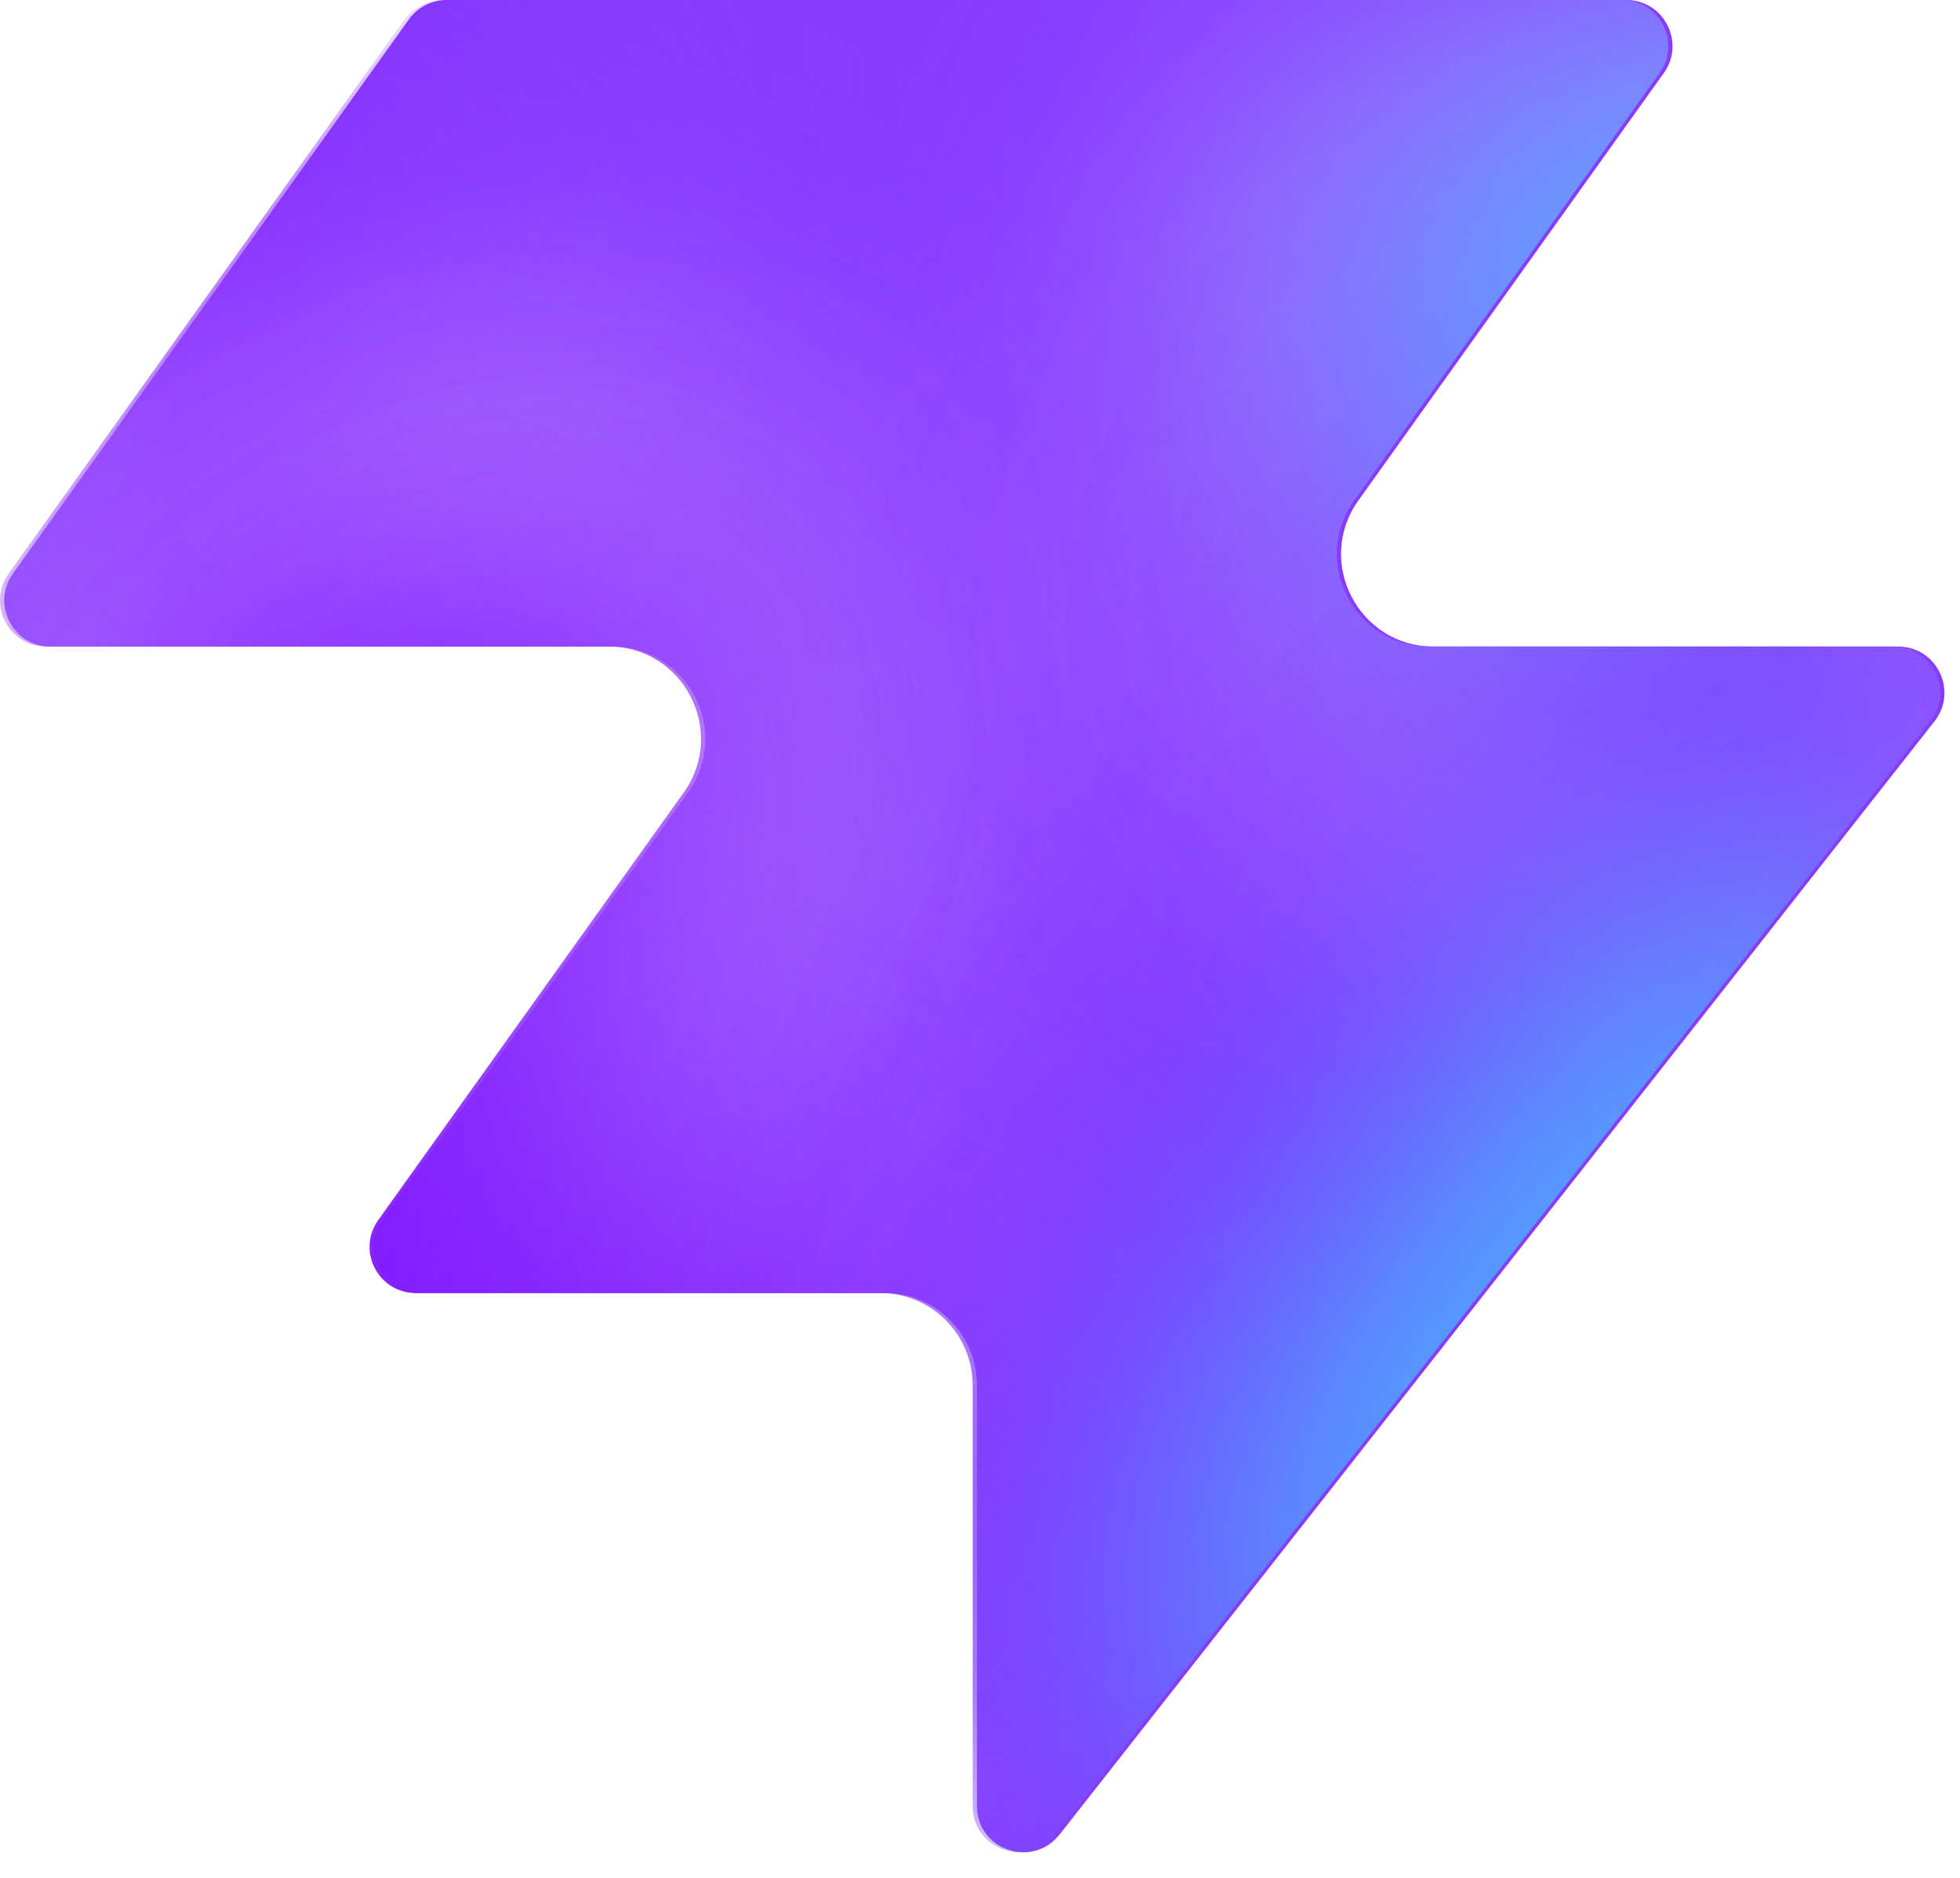
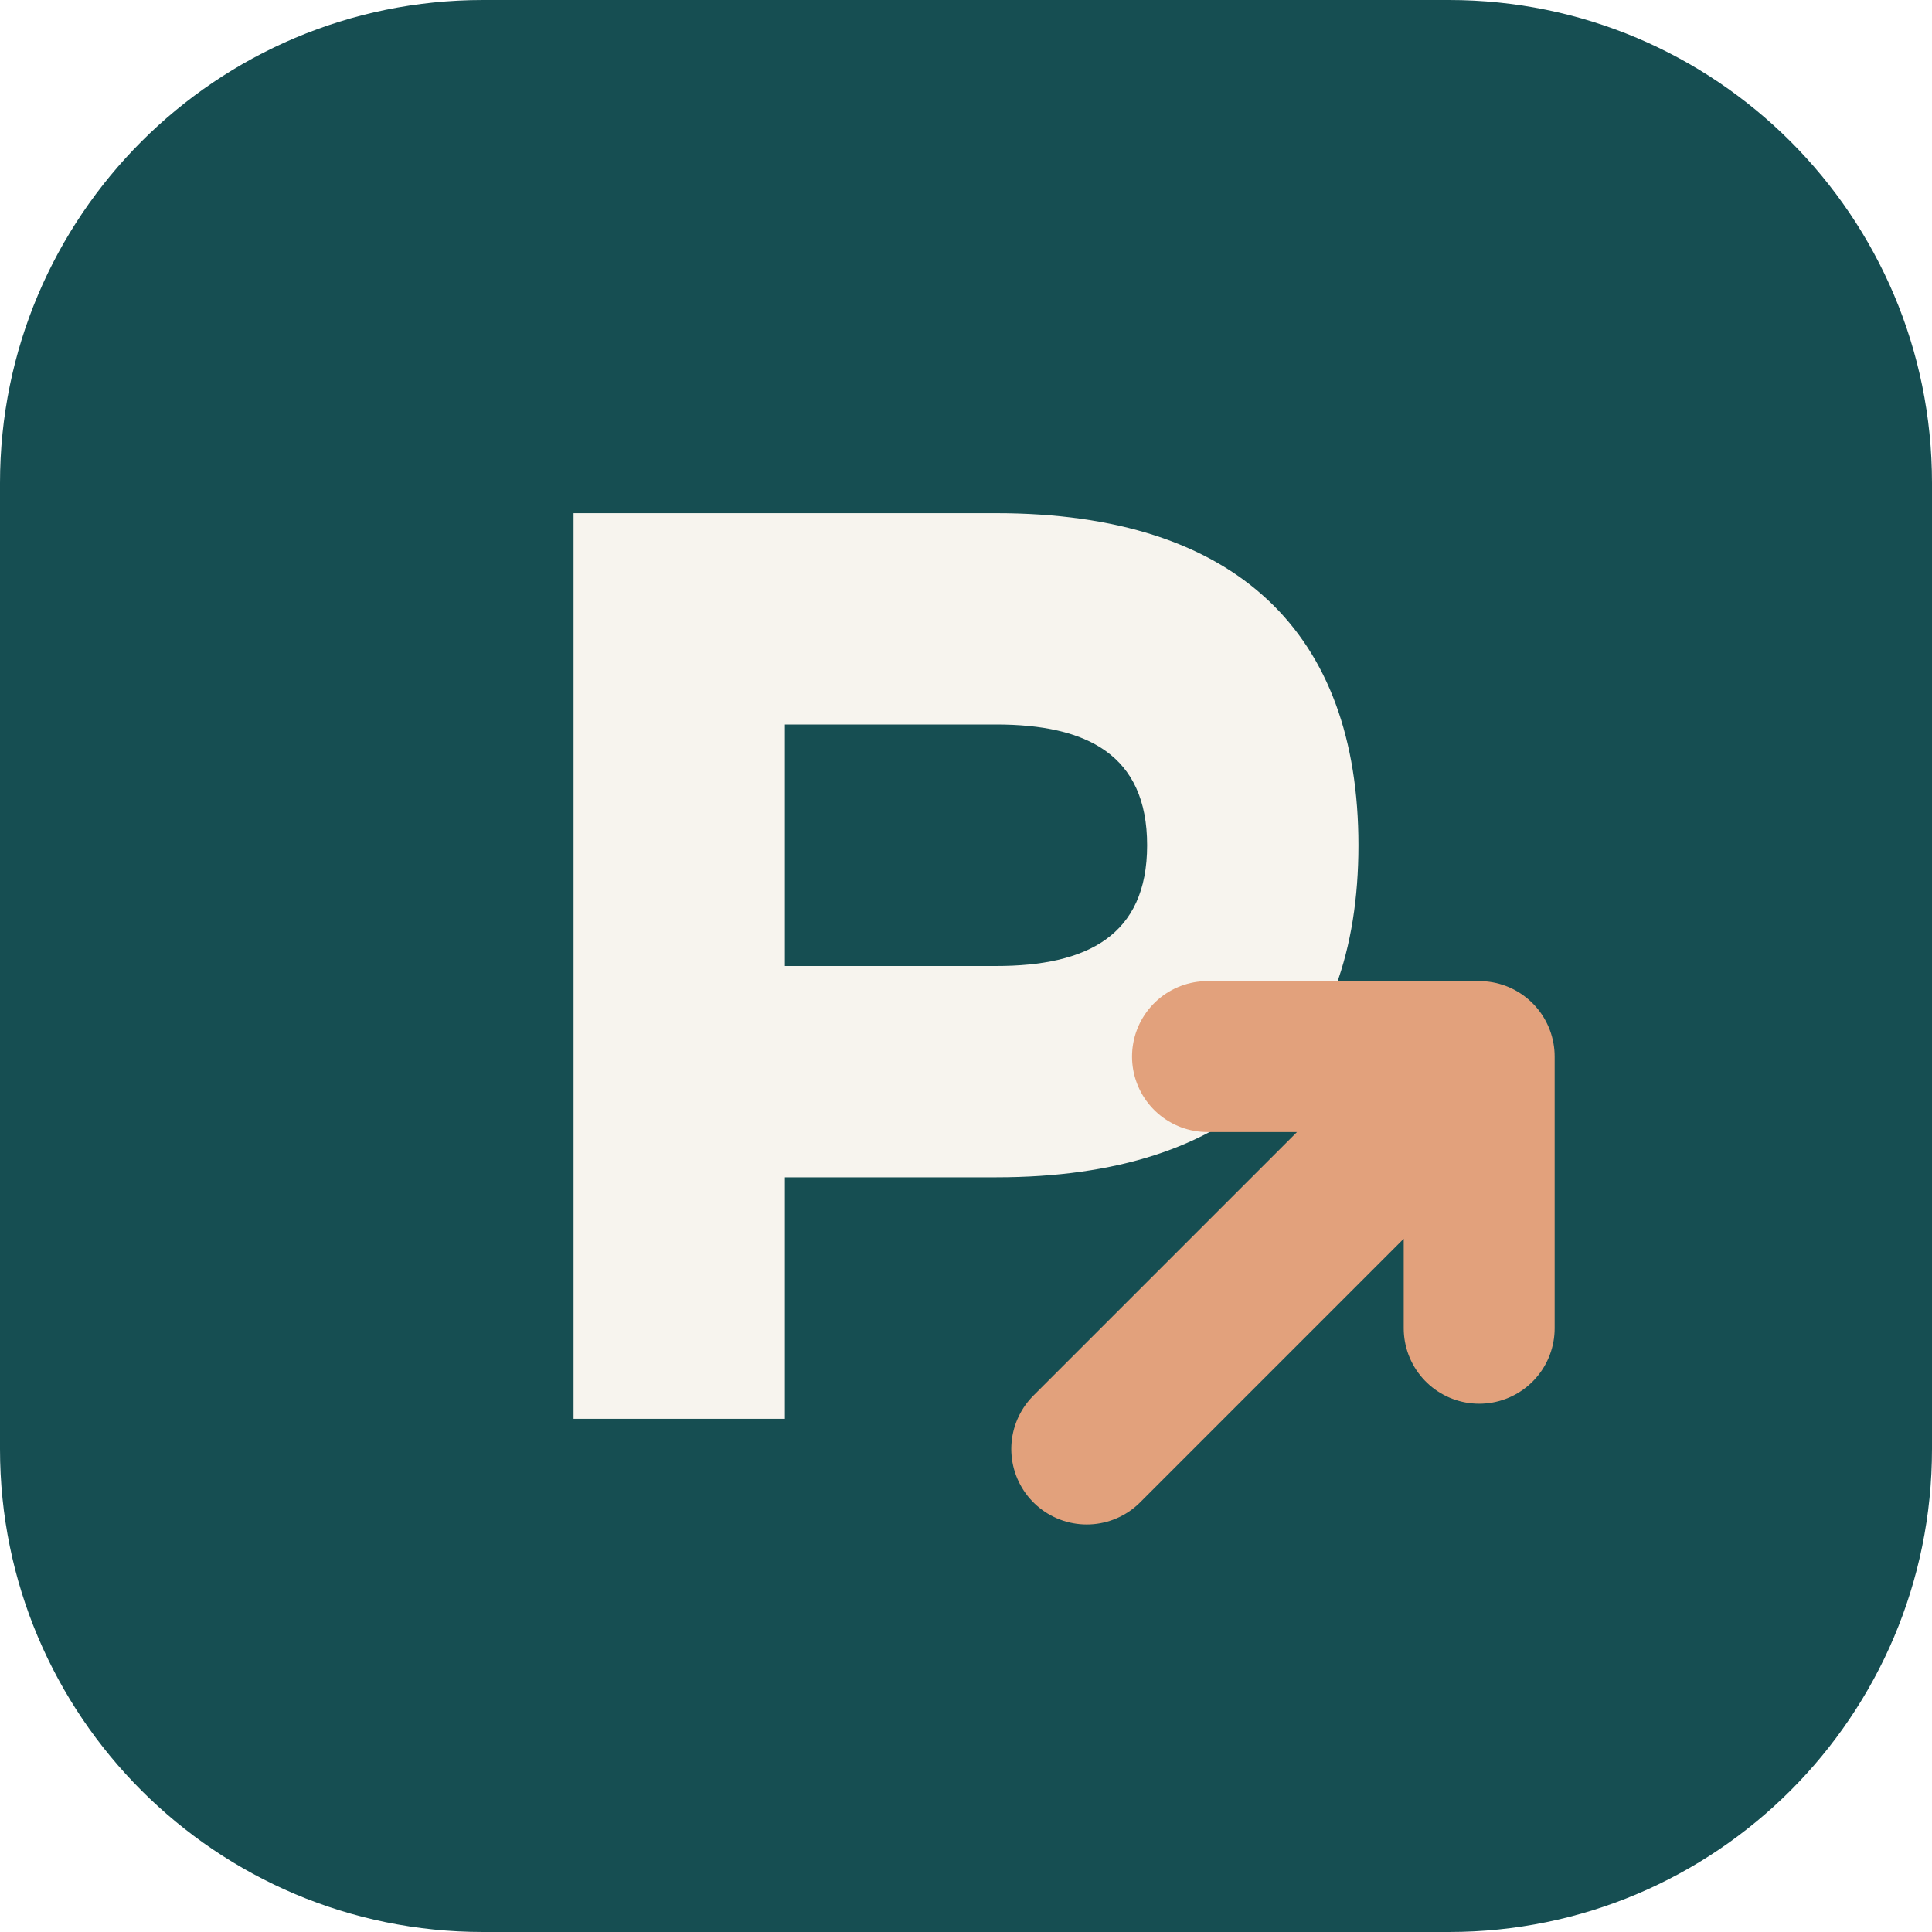
- <svg xmlns="http://www.w3.org/2000/svg" width="48" height="46" fill="none" viewBox="0 0 48 46">
-   <path fill="#863bff" d="M25.946 44.938c-.664.845-2.021.375-2.021-.698V33.937a2.26 2.26 0 0 0-2.262-2.262H10.287c-.92 0-1.456-1.04-.92-1.788l7.48-10.471c1.07-1.497 0-3.578-1.842-3.578H1.237c-.92 0-1.456-1.04-.92-1.788L10.013.474c.214-.297.556-.474.92-.474h28.894c.92 0 1.456 1.04.92 1.788l-7.48 10.471c-1.07 1.498 0 3.579 1.842 3.579h11.377c.943 0 1.473 1.088.89 1.83L25.947 44.94z" style="fill:#863bff;fill:color(display-p3 .525 .23 1);fill-opacity:1" />
-   <mask id="a" width="48" height="46" x="0" y="0" maskUnits="userSpaceOnUse" style="mask-type:alpha">
-     <path fill="#000" d="M25.842 44.938c-.664.844-2.021.375-2.021-.698V33.937a2.26 2.26 0 0 0-2.262-2.262H10.183c-.92 0-1.456-1.04-.92-1.788l7.48-10.471c1.07-1.498 0-3.579-1.842-3.579H1.133c-.92 0-1.456-1.04-.92-1.787L9.91.473c.214-.297.556-.474.92-.474h28.894c.92 0 1.456 1.04.92 1.788l-7.48 10.471c-1.07 1.498 0 3.578 1.842 3.578h11.377c.943 0 1.473 1.088.89 1.832L25.843 44.94z" style="fill:#000;fill-opacity:1" />
-   </mask>
-   <g mask="url(#a)">
-     <g filter="url(#b)">
-       <ellipse cx="5.508" cy="14.704" fill="#ede6ff" rx="5.508" ry="14.704" style="fill:#ede6ff;fill:color(display-p3 .927 .903 1);fill-opacity:1" transform="matrix(.00324 1 1 -.00324 -4.47 31.516)" />
-     </g>
-     <g filter="url(#c)">
-       <ellipse cx="10.399" cy="29.851" fill="#ede6ff" rx="10.399" ry="29.851" style="fill:#ede6ff;fill:color(display-p3 .927 .903 1);fill-opacity:1" transform="matrix(.00324 1 1 -.00324 -39.328 7.883)" />
-     </g>
-     <g filter="url(#d)">
-       <ellipse cx="5.508" cy="30.487" fill="#7e14ff" rx="5.508" ry="30.487" style="fill:#7e14ff;fill:color(display-p3 .492 .077 1);fill-opacity:1" transform="rotate(89.814 -25.913 -14.639)scale(1 -1)" />
-     </g>
-     <g filter="url(#e)">
-       <ellipse cx="5.508" cy="30.599" fill="#7e14ff" rx="5.508" ry="30.599" style="fill:#7e14ff;fill:color(display-p3 .492 .077 1);fill-opacity:1" transform="rotate(89.814 -32.644 -3.334)scale(1 -1)" />
-     </g>
-     <g filter="url(#f)">
-       <ellipse cx="5.508" cy="30.599" fill="#7e14ff" rx="5.508" ry="30.599" style="fill:#7e14ff;fill:color(display-p3 .492 .077 1);fill-opacity:1" transform="matrix(.00324 1 1 -.00324 -34.34 30.47)" />
-     </g>
-     <g filter="url(#g)">
-       <ellipse cx="14.072" cy="22.078" fill="#ede6ff" rx="14.072" ry="22.078" style="fill:#ede6ff;fill:color(display-p3 .927 .903 1);fill-opacity:1" transform="rotate(93.35 24.506 48.493)scale(-1 1)" />
-     </g>
-     <g filter="url(#h)">
-       <ellipse cx="3.47" cy="21.501" fill="#7e14ff" rx="3.47" ry="21.501" style="fill:#7e14ff;fill:color(display-p3 .492 .077 1);fill-opacity:1" transform="rotate(89.009 28.708 47.59)scale(-1 1)" />
-     </g>
-     <g filter="url(#i)">
-       <ellipse cx="3.47" cy="21.501" fill="#7e14ff" rx="3.47" ry="21.501" style="fill:#7e14ff;fill:color(display-p3 .492 .077 1);fill-opacity:1" transform="rotate(89.009 28.708 47.59)scale(-1 1)" />
-     </g>
-     <g filter="url(#j)">
-       <ellipse cx=".387" cy="8.972" fill="#7e14ff" rx="4.407" ry="29.108" style="fill:#7e14ff;fill:color(display-p3 .492 .077 1);fill-opacity:1" transform="rotate(39.51 .387 8.972)" />
-     </g>
-     <g filter="url(#k)">
-       <ellipse cx="47.523" cy="-6.092" fill="#7e14ff" rx="4.407" ry="29.108" style="fill:#7e14ff;fill:color(display-p3 .492 .077 1);fill-opacity:1" transform="rotate(37.892 47.523 -6.092)" />
-     </g>
-     <g filter="url(#l)">
-       <ellipse cx="41.412" cy="6.333" fill="#47bfff" rx="5.971" ry="9.665" style="fill:#47bfff;fill:color(display-p3 .28 .748 1);fill-opacity:1" transform="rotate(37.892 41.412 6.333)" />
-     </g>
-     <g filter="url(#m)">
-       <ellipse cx="-1.879" cy="38.332" fill="#7e14ff" rx="4.407" ry="29.108" style="fill:#7e14ff;fill:color(display-p3 .492 .077 1);fill-opacity:1" transform="rotate(37.892 -1.88 38.332)" />
-     </g>
-     <g filter="url(#n)">
-       <ellipse cx="-1.879" cy="38.332" fill="#7e14ff" rx="4.407" ry="29.108" style="fill:#7e14ff;fill:color(display-p3 .492 .077 1);fill-opacity:1" transform="rotate(37.892 -1.88 38.332)" />
-     </g>
-     <g filter="url(#o)">
-       <ellipse cx="35.651" cy="29.907" fill="#7e14ff" rx="4.407" ry="29.108" style="fill:#7e14ff;fill:color(display-p3 .492 .077 1);fill-opacity:1" transform="rotate(37.892 35.651 29.907)" />
-     </g>
-     <g filter="url(#p)">
-       <ellipse cx="38.418" cy="32.4" fill="#47bfff" rx="5.971" ry="15.297" style="fill:#47bfff;fill:color(display-p3 .28 .748 1);fill-opacity:1" transform="rotate(37.892 38.418 32.4)" />
-     </g>
-   </g>
-   <defs>
-     <filter id="b" width="60.045" height="41.654" x="-19.77" y="16.149" color-interpolation-filters="sRGB" filterUnits="userSpaceOnUse">
-       <feFlood flood-opacity="0" result="BackgroundImageFix" />
-       <feBlend in="SourceGraphic" in2="BackgroundImageFix" result="shape" />
-       <feGaussianBlur result="effect1_foregroundBlur_2002_17158" stdDeviation="7.659" />
-     </filter>
-     <filter id="c" width="90.34" height="51.437" x="-54.613" y="-7.533" color-interpolation-filters="sRGB" filterUnits="userSpaceOnUse">
-       <feFlood flood-opacity="0" result="BackgroundImageFix" />
-       <feBlend in="SourceGraphic" in2="BackgroundImageFix" result="shape" />
-       <feGaussianBlur result="effect1_foregroundBlur_2002_17158" stdDeviation="7.659" />
-     </filter>
-     <filter id="d" width="79.355" height="29.4" x="-49.64" y="2.03" color-interpolation-filters="sRGB" filterUnits="userSpaceOnUse">
-       <feFlood flood-opacity="0" result="BackgroundImageFix" />
-       <feBlend in="SourceGraphic" in2="BackgroundImageFix" result="shape" />
-       <feGaussianBlur result="effect1_foregroundBlur_2002_17158" stdDeviation="4.596" />
-     </filter>
-     <filter id="e" width="79.579" height="29.4" x="-45.045" y="20.029" color-interpolation-filters="sRGB" filterUnits="userSpaceOnUse">
-       <feFlood flood-opacity="0" result="BackgroundImageFix" />
-       <feBlend in="SourceGraphic" in2="BackgroundImageFix" result="shape" />
-       <feGaussianBlur result="effect1_foregroundBlur_2002_17158" stdDeviation="4.596" />
-     </filter>
-     <filter id="f" width="79.579" height="29.4" x="-43.513" y="21.178" color-interpolation-filters="sRGB" filterUnits="userSpaceOnUse">
-       <feFlood flood-opacity="0" result="BackgroundImageFix" />
-       <feBlend in="SourceGraphic" in2="BackgroundImageFix" result="shape" />
-       <feGaussianBlur result="effect1_foregroundBlur_2002_17158" stdDeviation="4.596" />
-     </filter>
-     <filter id="g" width="74.749" height="58.852" x="15.756" y="-17.901" color-interpolation-filters="sRGB" filterUnits="userSpaceOnUse">
-       <feFlood flood-opacity="0" result="BackgroundImageFix" />
-       <feBlend in="SourceGraphic" in2="BackgroundImageFix" result="shape" />
-       <feGaussianBlur result="effect1_foregroundBlur_2002_17158" stdDeviation="7.659" />
-     </filter>
-     <filter id="h" width="61.377" height="25.362" x="23.548" y="2.284" color-interpolation-filters="sRGB" filterUnits="userSpaceOnUse">
-       <feFlood flood-opacity="0" result="BackgroundImageFix" />
-       <feBlend in="SourceGraphic" in2="BackgroundImageFix" result="shape" />
-       <feGaussianBlur result="effect1_foregroundBlur_2002_17158" stdDeviation="4.596" />
-     </filter>
-     <filter id="i" width="61.377" height="25.362" x="23.548" y="2.284" color-interpolation-filters="sRGB" filterUnits="userSpaceOnUse">
-       <feFlood flood-opacity="0" result="BackgroundImageFix" />
-       <feBlend in="SourceGraphic" in2="BackgroundImageFix" result="shape" />
-       <feGaussianBlur result="effect1_foregroundBlur_2002_17158" stdDeviation="4.596" />
-     </filter>
-     <filter id="j" width="56.045" height="63.649" x="-27.636" y="-22.853" color-interpolation-filters="sRGB" filterUnits="userSpaceOnUse">
-       <feFlood flood-opacity="0" result="BackgroundImageFix" />
-       <feBlend in="SourceGraphic" in2="BackgroundImageFix" result="shape" />
-       <feGaussianBlur result="effect1_foregroundBlur_2002_17158" stdDeviation="4.596" />
-     </filter>
-     <filter id="k" width="54.814" height="64.646" x="20.116" y="-38.415" color-interpolation-filters="sRGB" filterUnits="userSpaceOnUse">
-       <feFlood flood-opacity="0" result="BackgroundImageFix" />
-       <feBlend in="SourceGraphic" in2="BackgroundImageFix" result="shape" />
-       <feGaussianBlur result="effect1_foregroundBlur_2002_17158" stdDeviation="4.596" />
-     </filter>
-     <filter id="l" width="33.541" height="35.313" x="24.641" y="-11.323" color-interpolation-filters="sRGB" filterUnits="userSpaceOnUse">
-       <feFlood flood-opacity="0" result="BackgroundImageFix" />
-       <feBlend in="SourceGraphic" in2="BackgroundImageFix" result="shape" />
-       <feGaussianBlur result="effect1_foregroundBlur_2002_17158" stdDeviation="4.596" />
-     </filter>
-     <filter id="m" width="54.814" height="64.646" x="-29.286" y="6.009" color-interpolation-filters="sRGB" filterUnits="userSpaceOnUse">
-       <feFlood flood-opacity="0" result="BackgroundImageFix" />
-       <feBlend in="SourceGraphic" in2="BackgroundImageFix" result="shape" />
-       <feGaussianBlur result="effect1_foregroundBlur_2002_17158" stdDeviation="4.596" />
-     </filter>
-     <filter id="n" width="54.814" height="64.646" x="-29.286" y="6.009" color-interpolation-filters="sRGB" filterUnits="userSpaceOnUse">
-       <feFlood flood-opacity="0" result="BackgroundImageFix" />
-       <feBlend in="SourceGraphic" in2="BackgroundImageFix" result="shape" />
-       <feGaussianBlur result="effect1_foregroundBlur_2002_17158" stdDeviation="4.596" />
-     </filter>
-     <filter id="o" width="54.814" height="64.646" x="8.244" y="-2.416" color-interpolation-filters="sRGB" filterUnits="userSpaceOnUse">
-       <feFlood flood-opacity="0" result="BackgroundImageFix" />
-       <feBlend in="SourceGraphic" in2="BackgroundImageFix" result="shape" />
-       <feGaussianBlur result="effect1_foregroundBlur_2002_17158" stdDeviation="4.596" />
-     </filter>
-     <filter id="p" width="39.409" height="43.623" x="18.713" y="10.588" color-interpolation-filters="sRGB" filterUnits="userSpaceOnUse">
-       <feFlood flood-opacity="0" result="BackgroundImageFix" />
-       <feBlend in="SourceGraphic" in2="BackgroundImageFix" result="shape" />
-       <feGaussianBlur result="effect1_foregroundBlur_2002_17158" stdDeviation="4.596" />
-     </filter>
-   </defs>
+ <svg xmlns="http://www.w3.org/2000/svg" viewBox="0 0 64 64">
+   <rect width="64" height="64" rx="16" fill="#164e52" />
+   <path d="M19 47V17H33C41 17 45 21 45 28S41 39 33 39H26V47ZM26 24V32H33C36 32 38 31 38 28S36 24 33 24Z" fill="#f7f4ee" />
+   <path d="M36 48L49 35M40 35H49V44" fill="none" stroke="#e2a17c" stroke-width="5" stroke-linecap="round" stroke-linejoin="round" />
</svg>
